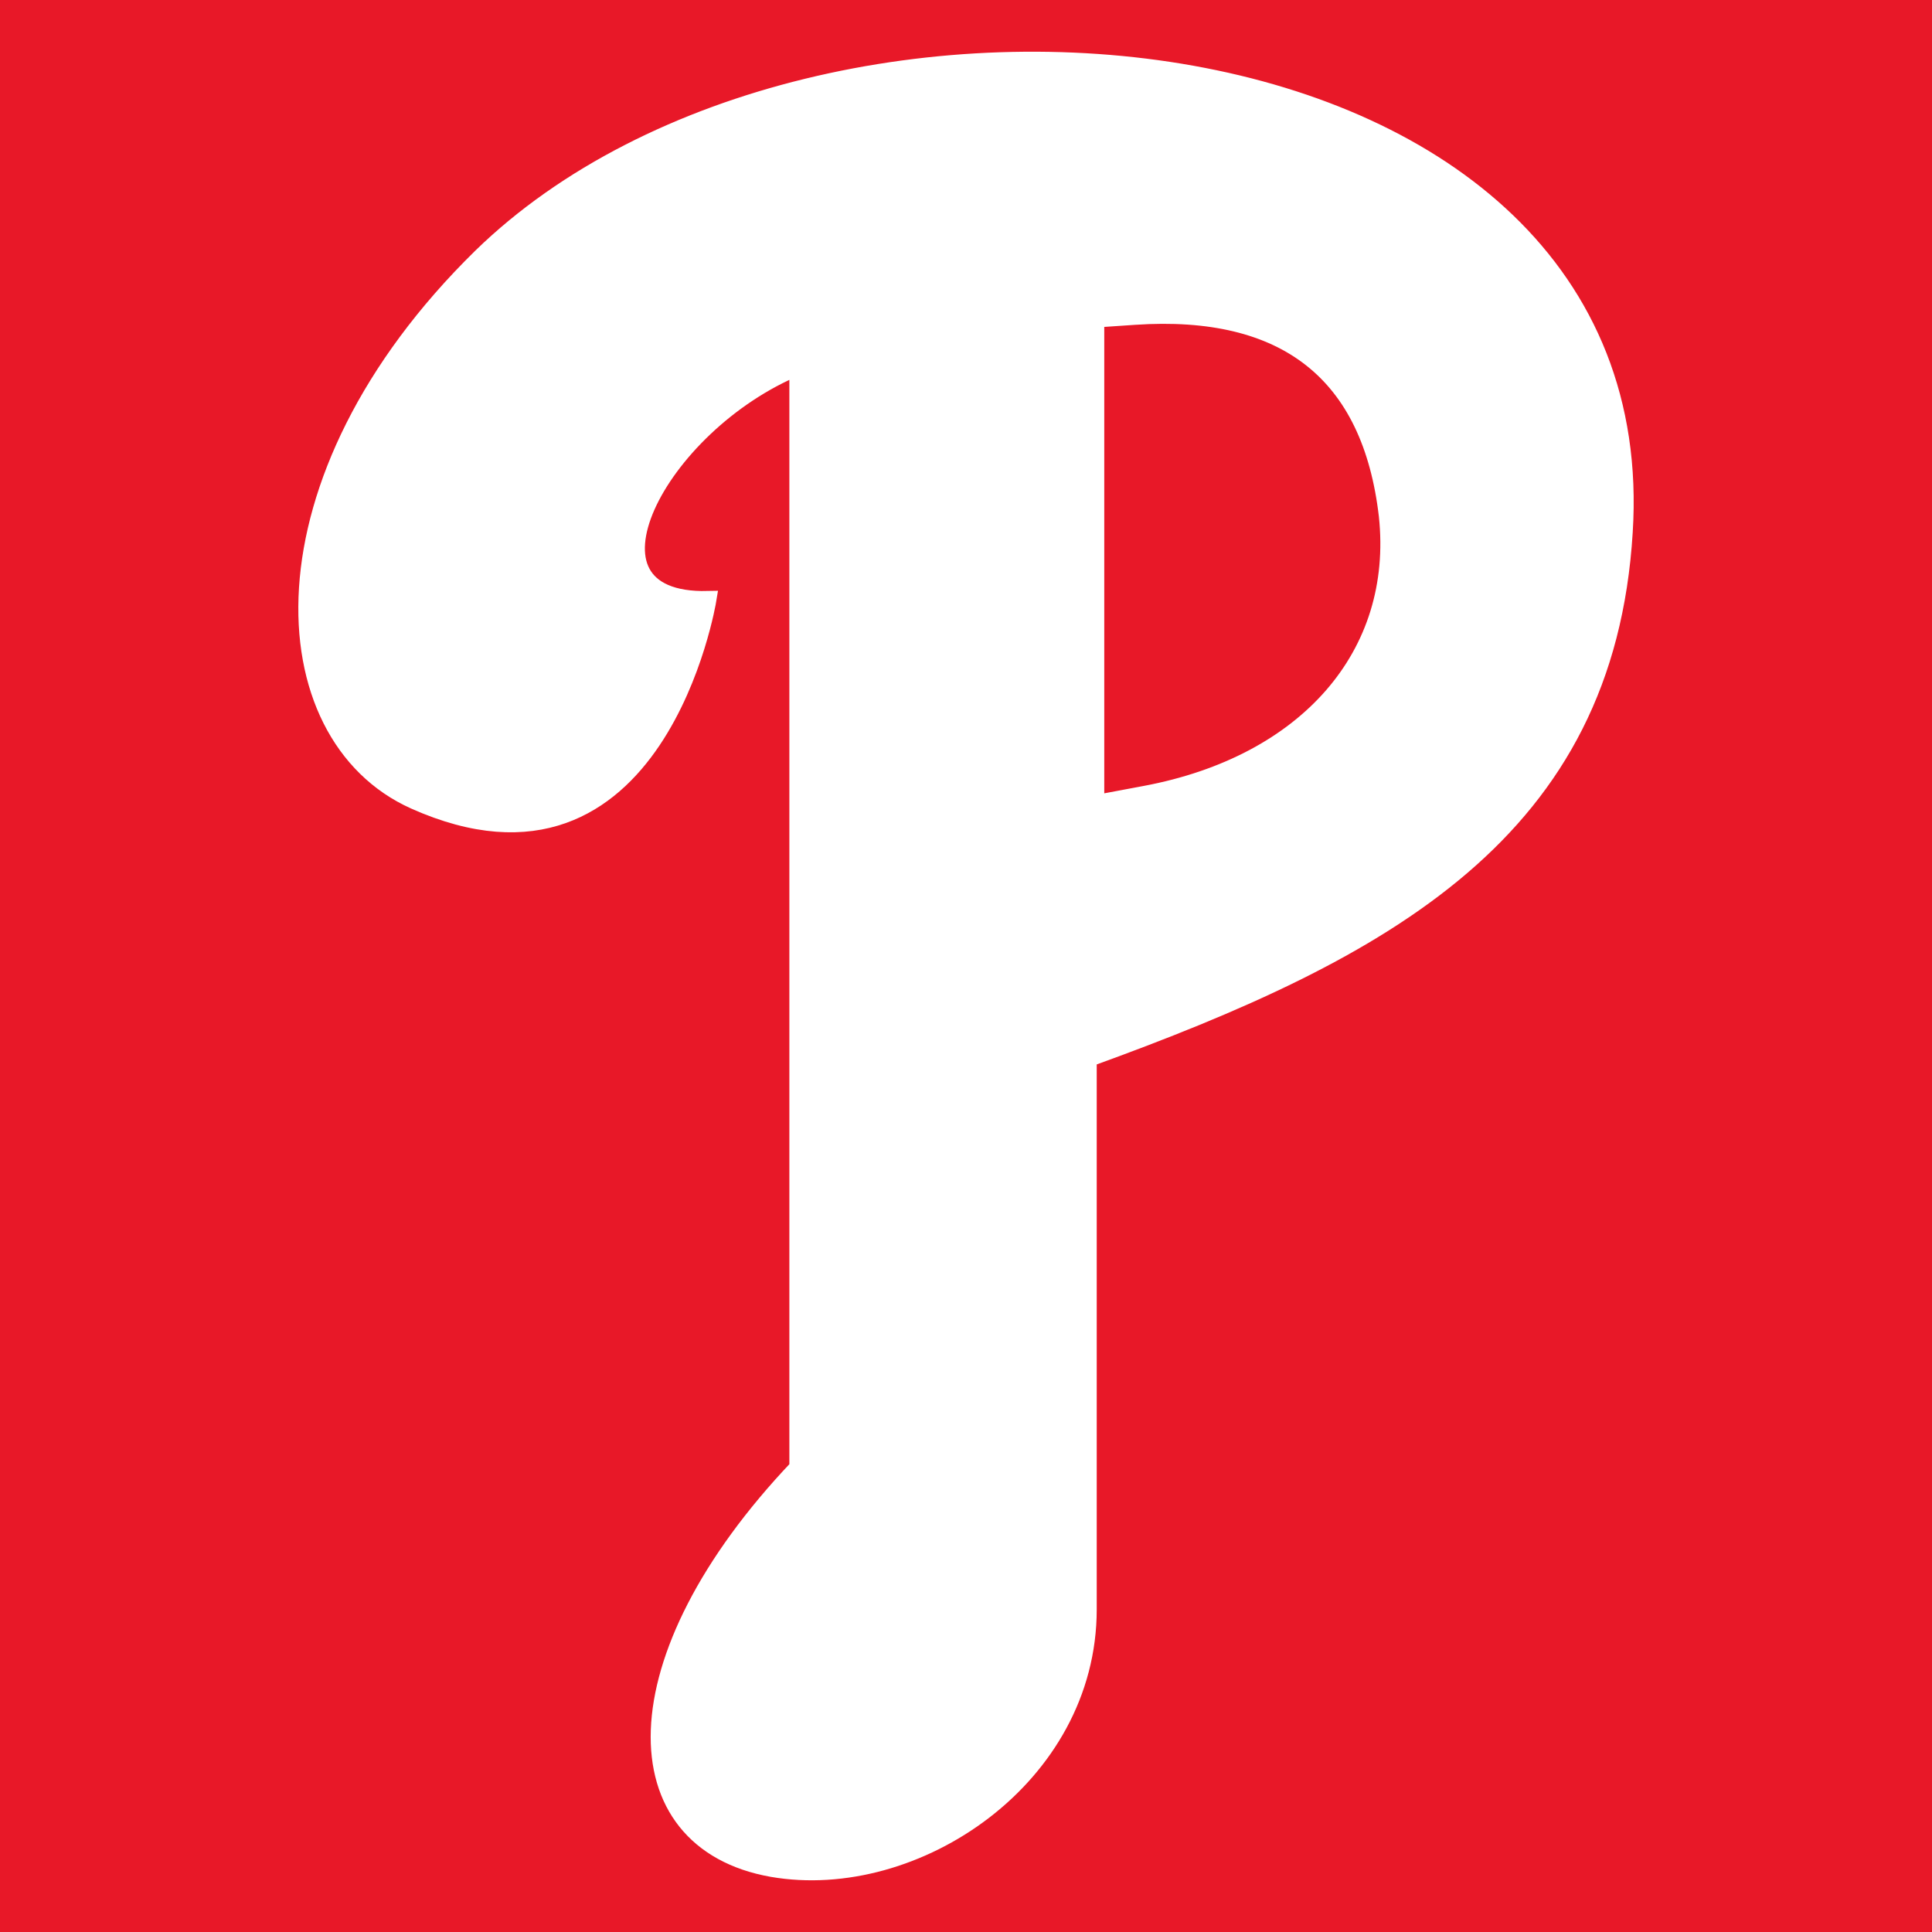
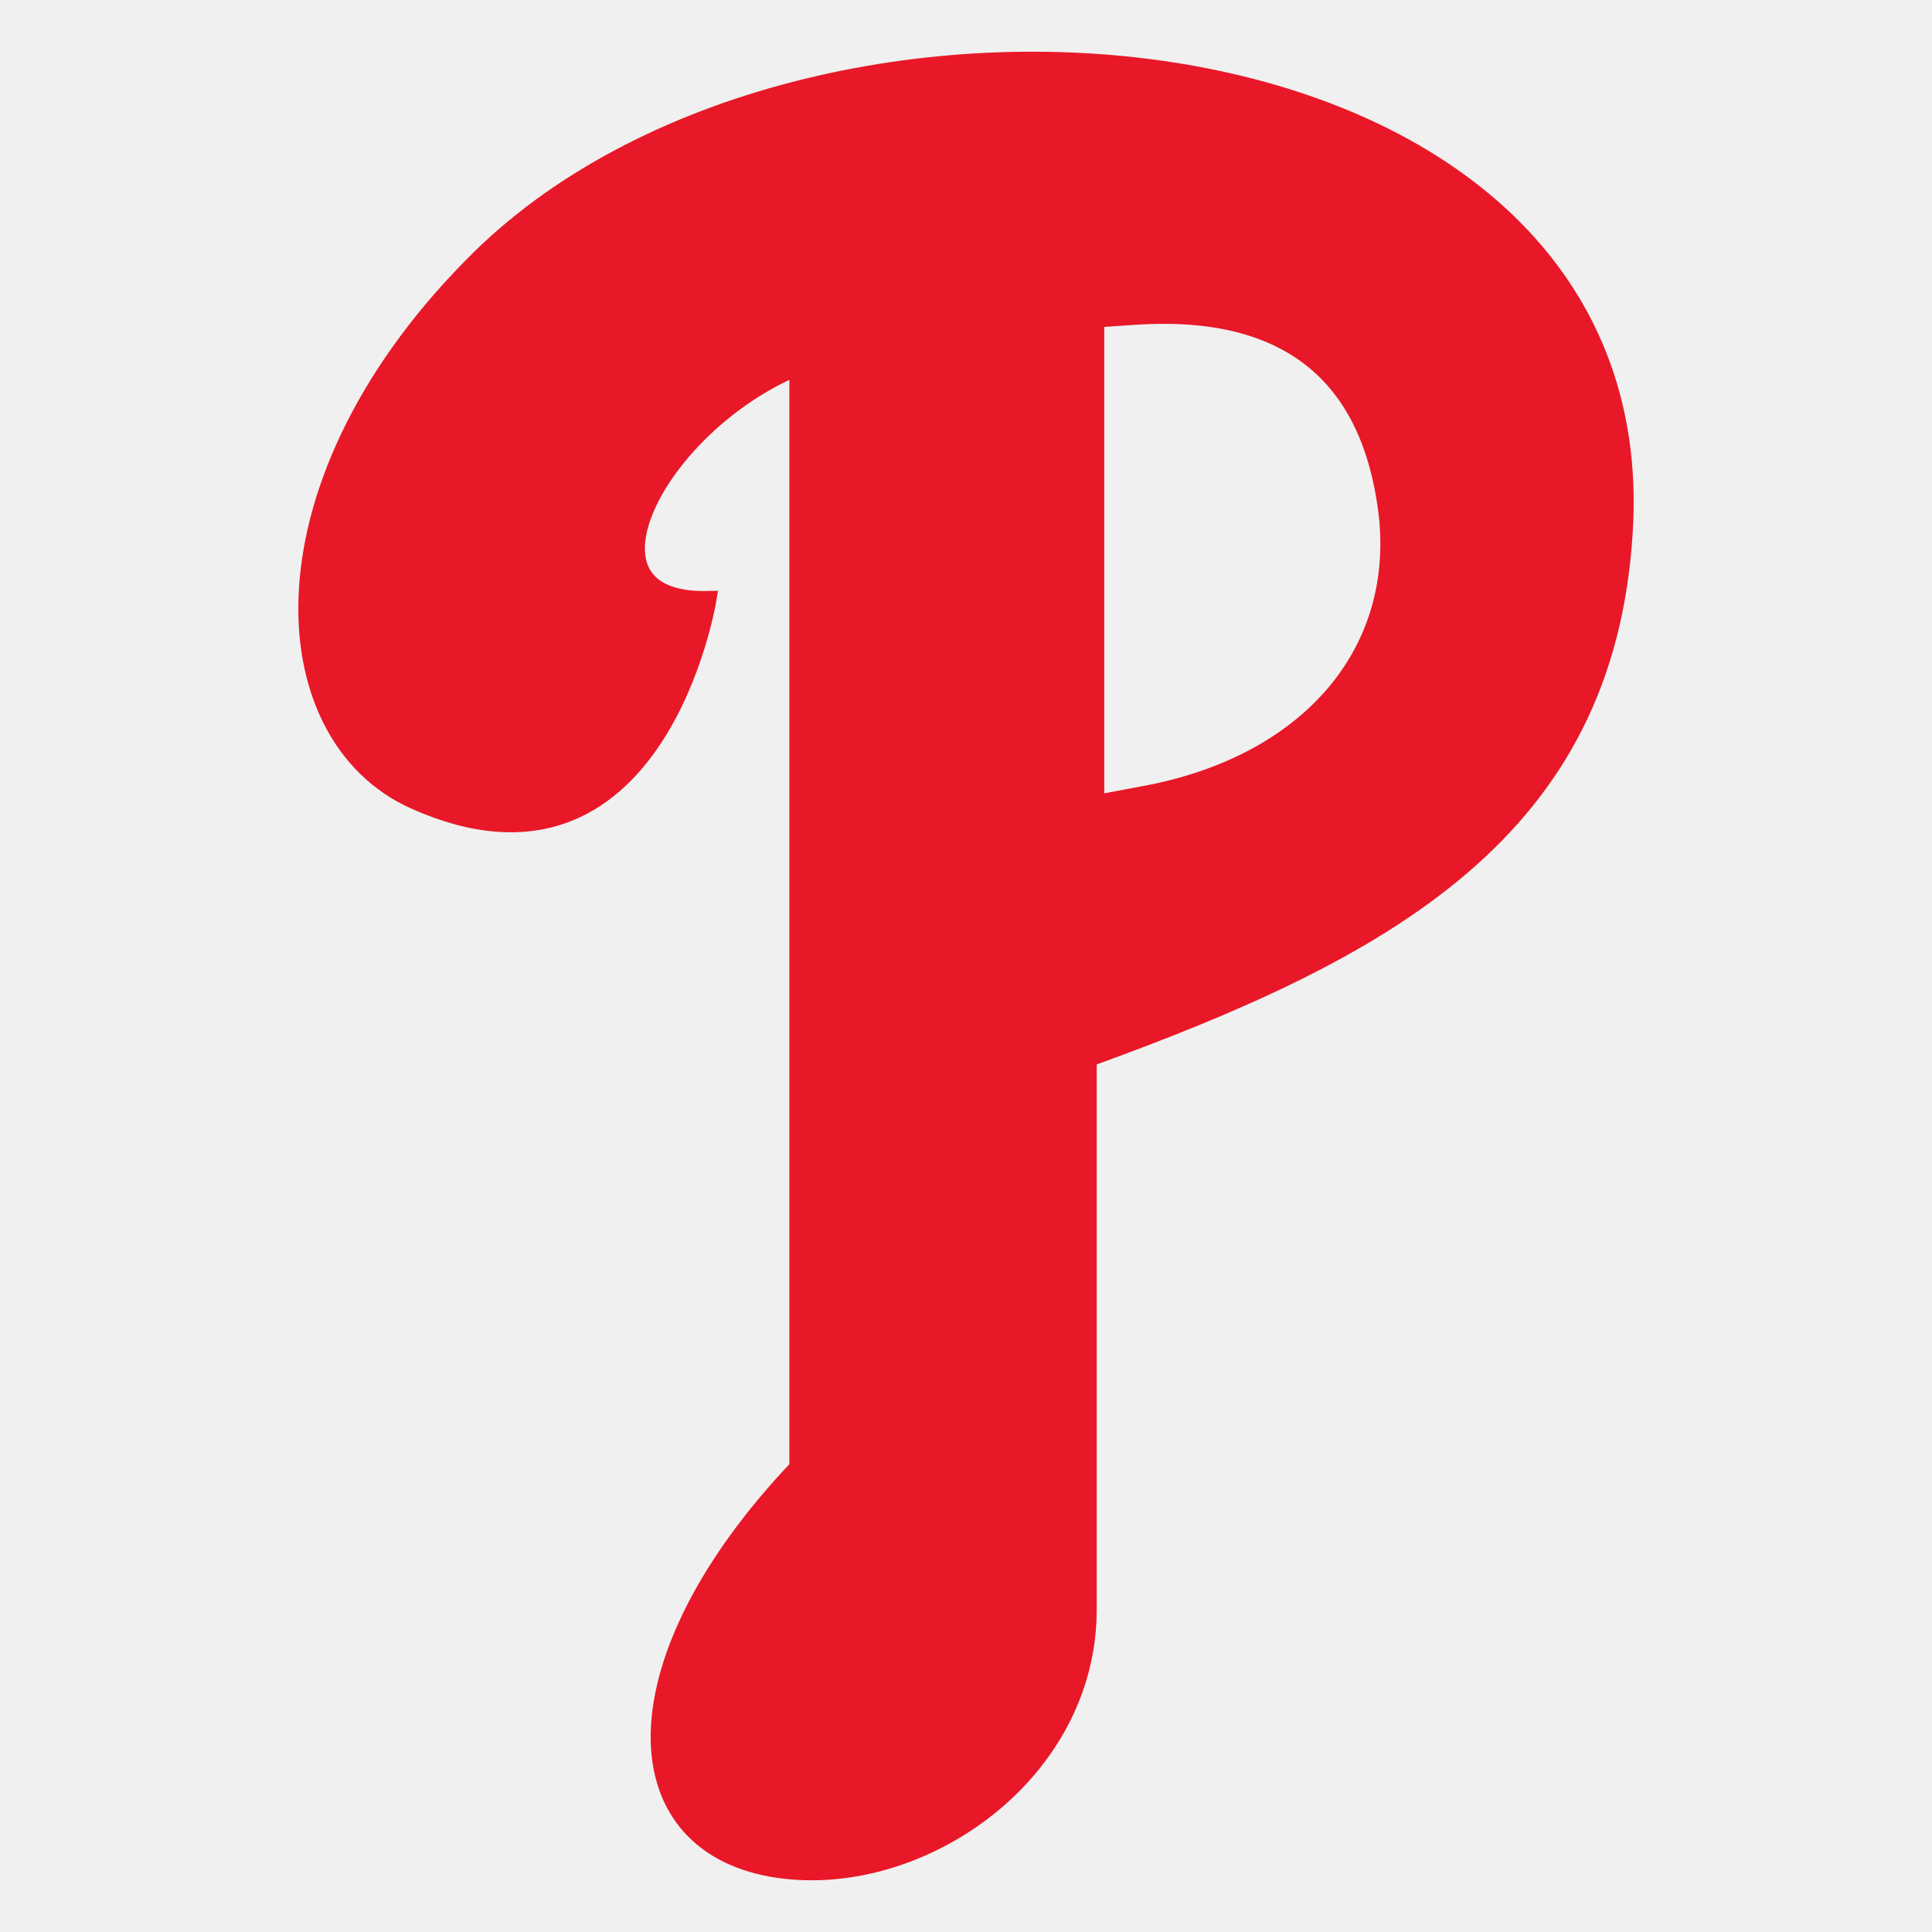
<svg xmlns="http://www.w3.org/2000/svg" version="1.1" id="Layer_1" x="0px" y="0px" width="250px" height="250px" viewBox="0 0 250 250" style="enable-background:new 0 0 250 250;" xml:space="preserve">
  <g>
-     <rect style="fill:#e81828;" width="250" height="250" />
-     <path style="fill:#FFFFFF;" d="M179.543,66.738c-2.137-18.467-13.153-27.142-32.723-25.826l-5.051,0.343v62.752l6.416-1.202   C169.159,98.881,181.457,84.725,179.543,66.738 M91.583,77.599c0,0-6.53,40.035-37.941,25.993   c-18.905-8.476-20.851-41.42,8.622-70.332c43.785-42.671,152.198-32.25,147.888,35.583c-2.357,38.639-30.578,54.073-69.358,68.111   v71.305c0,21.683-22.377,36.697-40.863,33.5c-19.737-3.479-20.294-26.97,3.334-51.849V47.436   C85.053,54.939,73.105,78.018,91.583,77.599z" />
-     <path style="fill:none;stroke:#FFFFFF;stroke-width:2.243;stroke-miterlimit:3.864;" d="M179.543,66.738   c-2.137-18.467-13.153-27.142-32.723-25.826l-5.051,0.343v62.752l6.416-1.202C169.159,98.881,181.457,84.725,179.543,66.738z    M91.583,77.599c0,0-6.53,40.035-37.941,25.993c-18.905-8.476-20.851-41.42,8.622-70.332   c43.785-42.671,152.198-32.25,147.888,35.583c-2.357,38.639-30.578,54.073-69.358,68.111v71.305   c0,21.683-22.377,36.697-40.863,33.5c-19.737-3.479-20.294-26.97,3.334-51.849V47.436C85.053,54.939,73.105,78.018,91.583,77.599z" />
+     <path style="fill:#e81828;" d="M179.543,66.738c-2.137-18.467-13.153-27.142-32.723-25.826l-5.051,0.343v62.752l6.416-1.202   C169.159,98.881,181.457,84.725,179.543,66.738 M91.583,77.599c0,0-6.53,40.035-37.941,25.993   c-18.905-8.476-20.851-41.42,8.622-70.332c43.785-42.671,152.198-32.25,147.888,35.583c-2.357,38.639-30.578,54.073-69.358,68.111   v71.305c0,21.683-22.377,36.697-40.863,33.5c-19.737-3.479-20.294-26.97,3.334-51.849V47.436   C85.053,54.939,73.105,78.018,91.583,77.599z" />
+     <path style="fill:none;stroke:#e81828;stroke-width:2.243;stroke-miterlimit:3.864;" d="M179.543,66.738   c-2.137-18.467-13.153-27.142-32.723-25.826l-5.051,0.343v62.752l6.416-1.202C169.159,98.881,181.457,84.725,179.543,66.738z    M91.583,77.599c0,0-6.53,40.035-37.941,25.993c-18.905-8.476-20.851-41.42,8.622-70.332   c43.785-42.671,152.198-32.25,147.888,35.583c-2.357,38.639-30.578,54.073-69.358,68.111v71.305   c0,21.683-22.377,36.697-40.863,33.5c-19.737-3.479-20.294-26.97,3.334-51.849V47.436C85.053,54.939,73.105,78.018,91.583,77.599z" />
  </g>
</svg>
